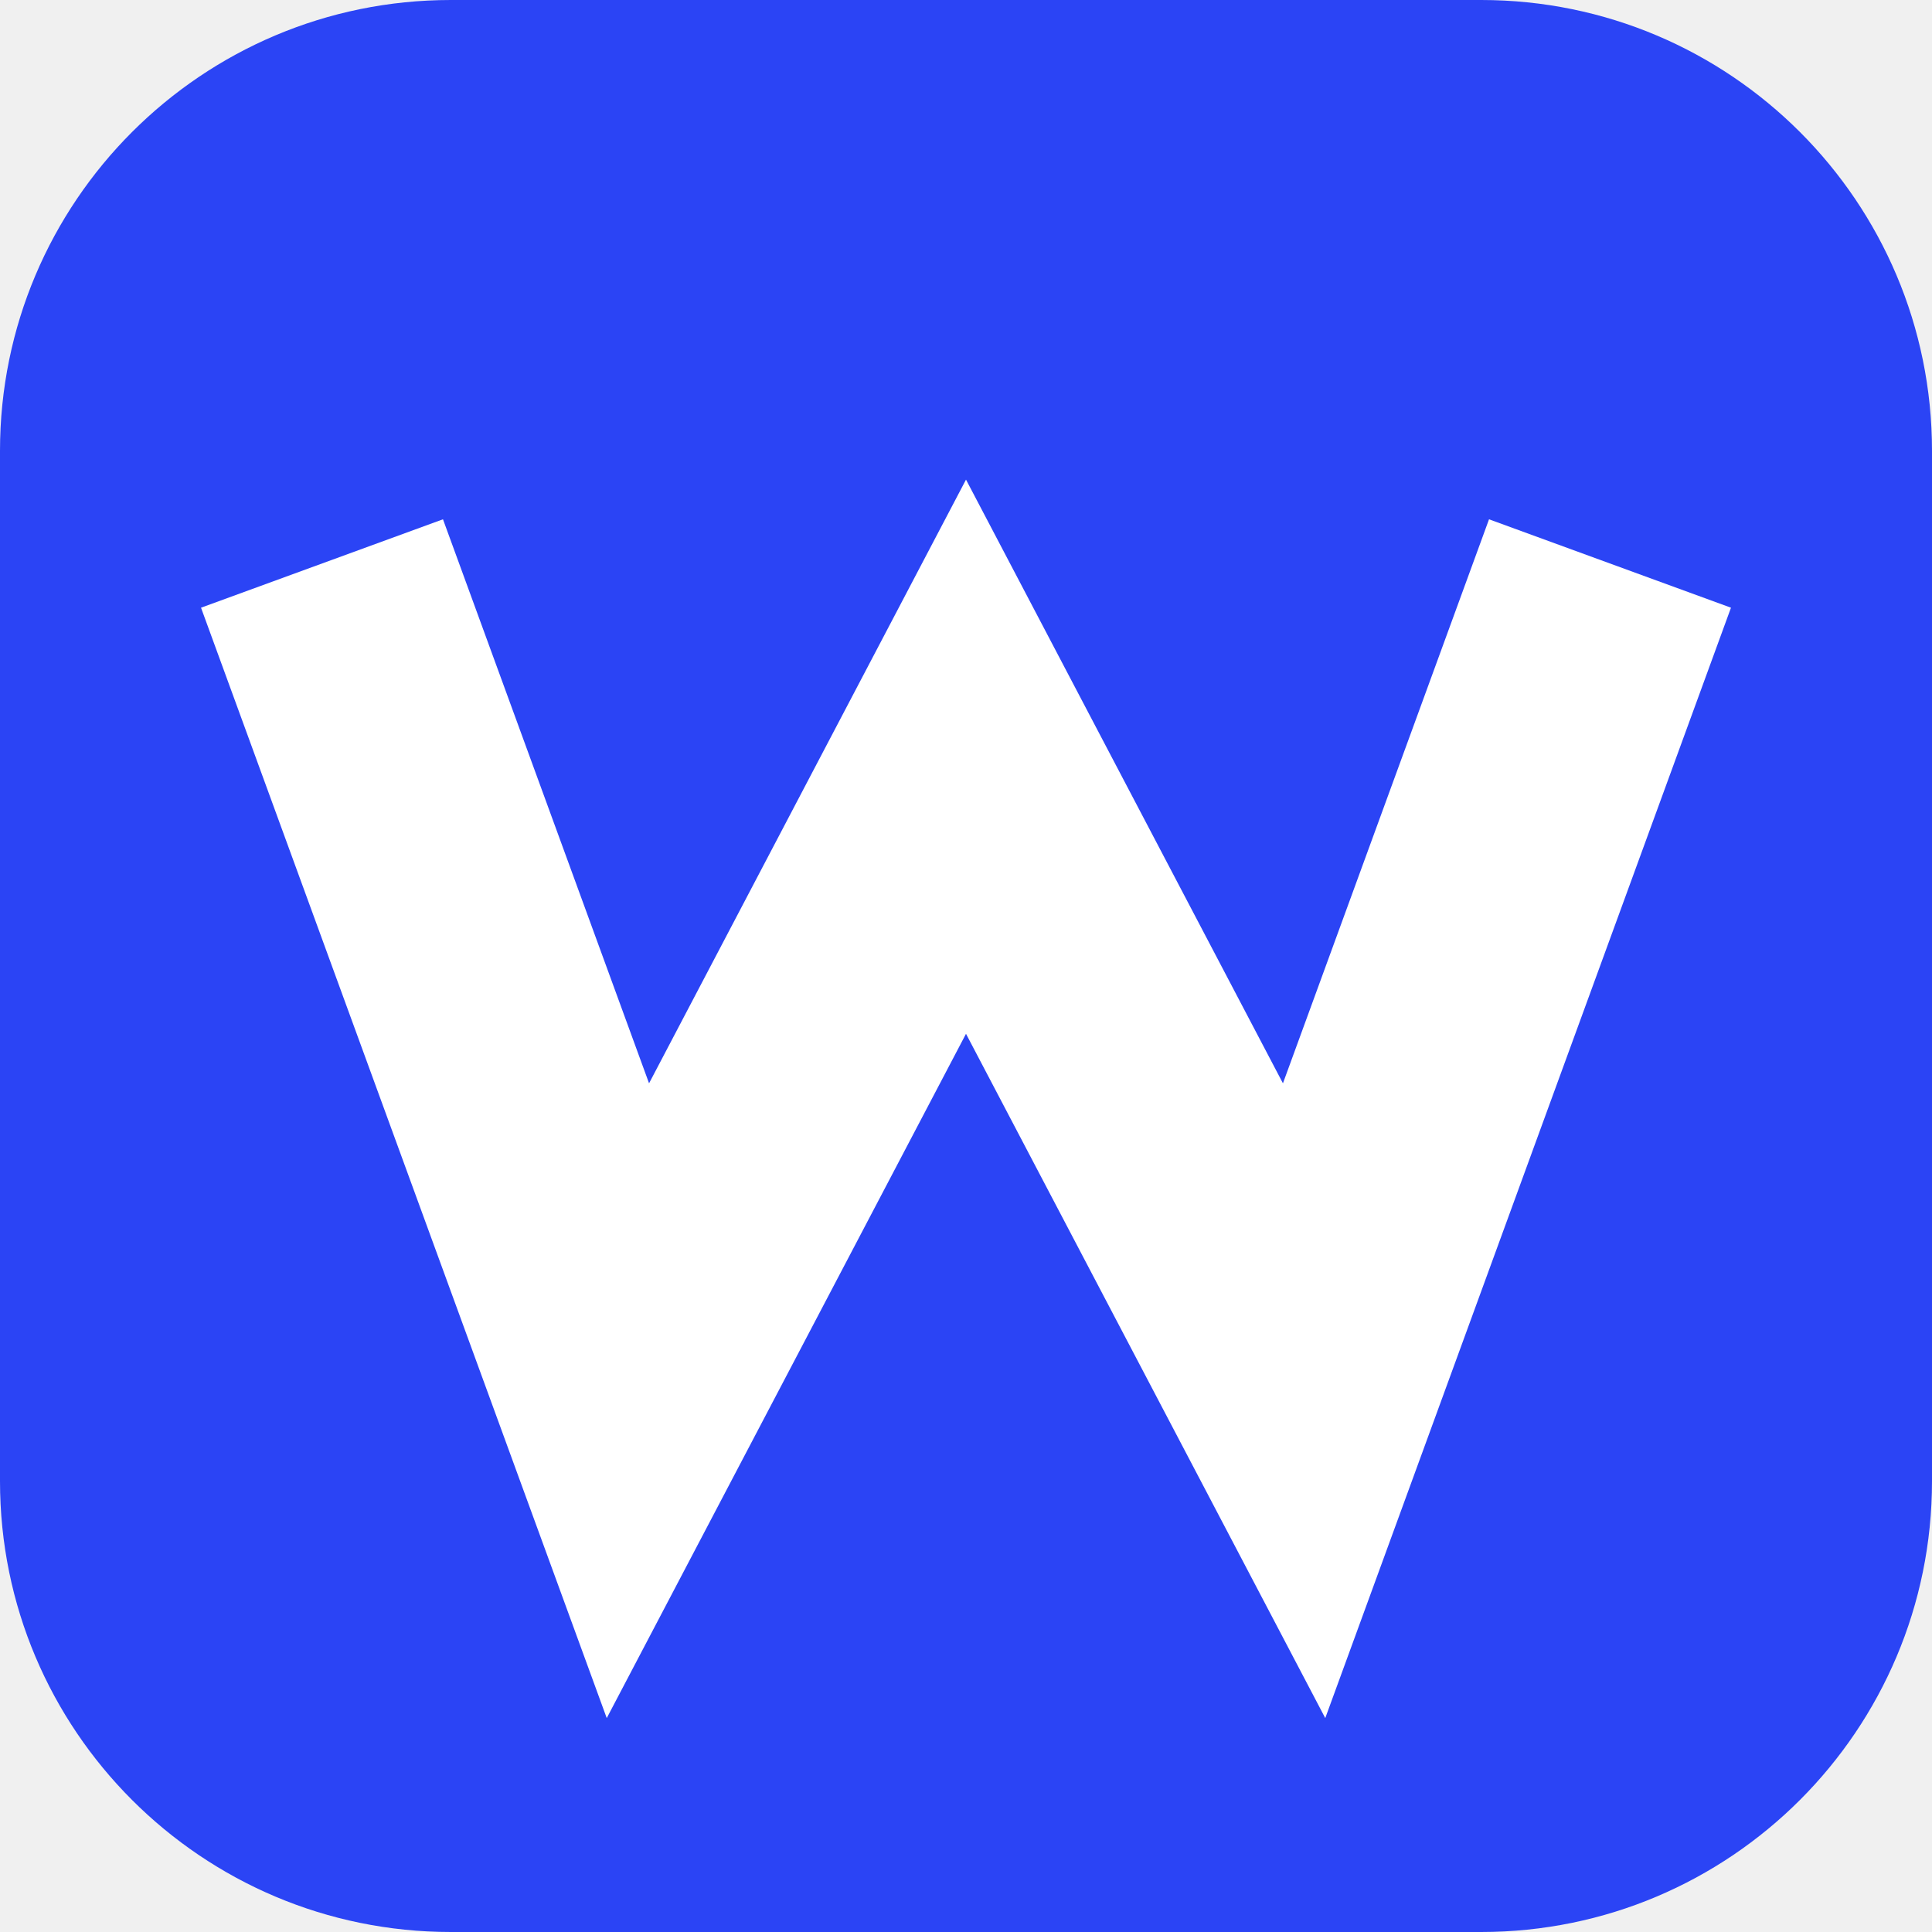
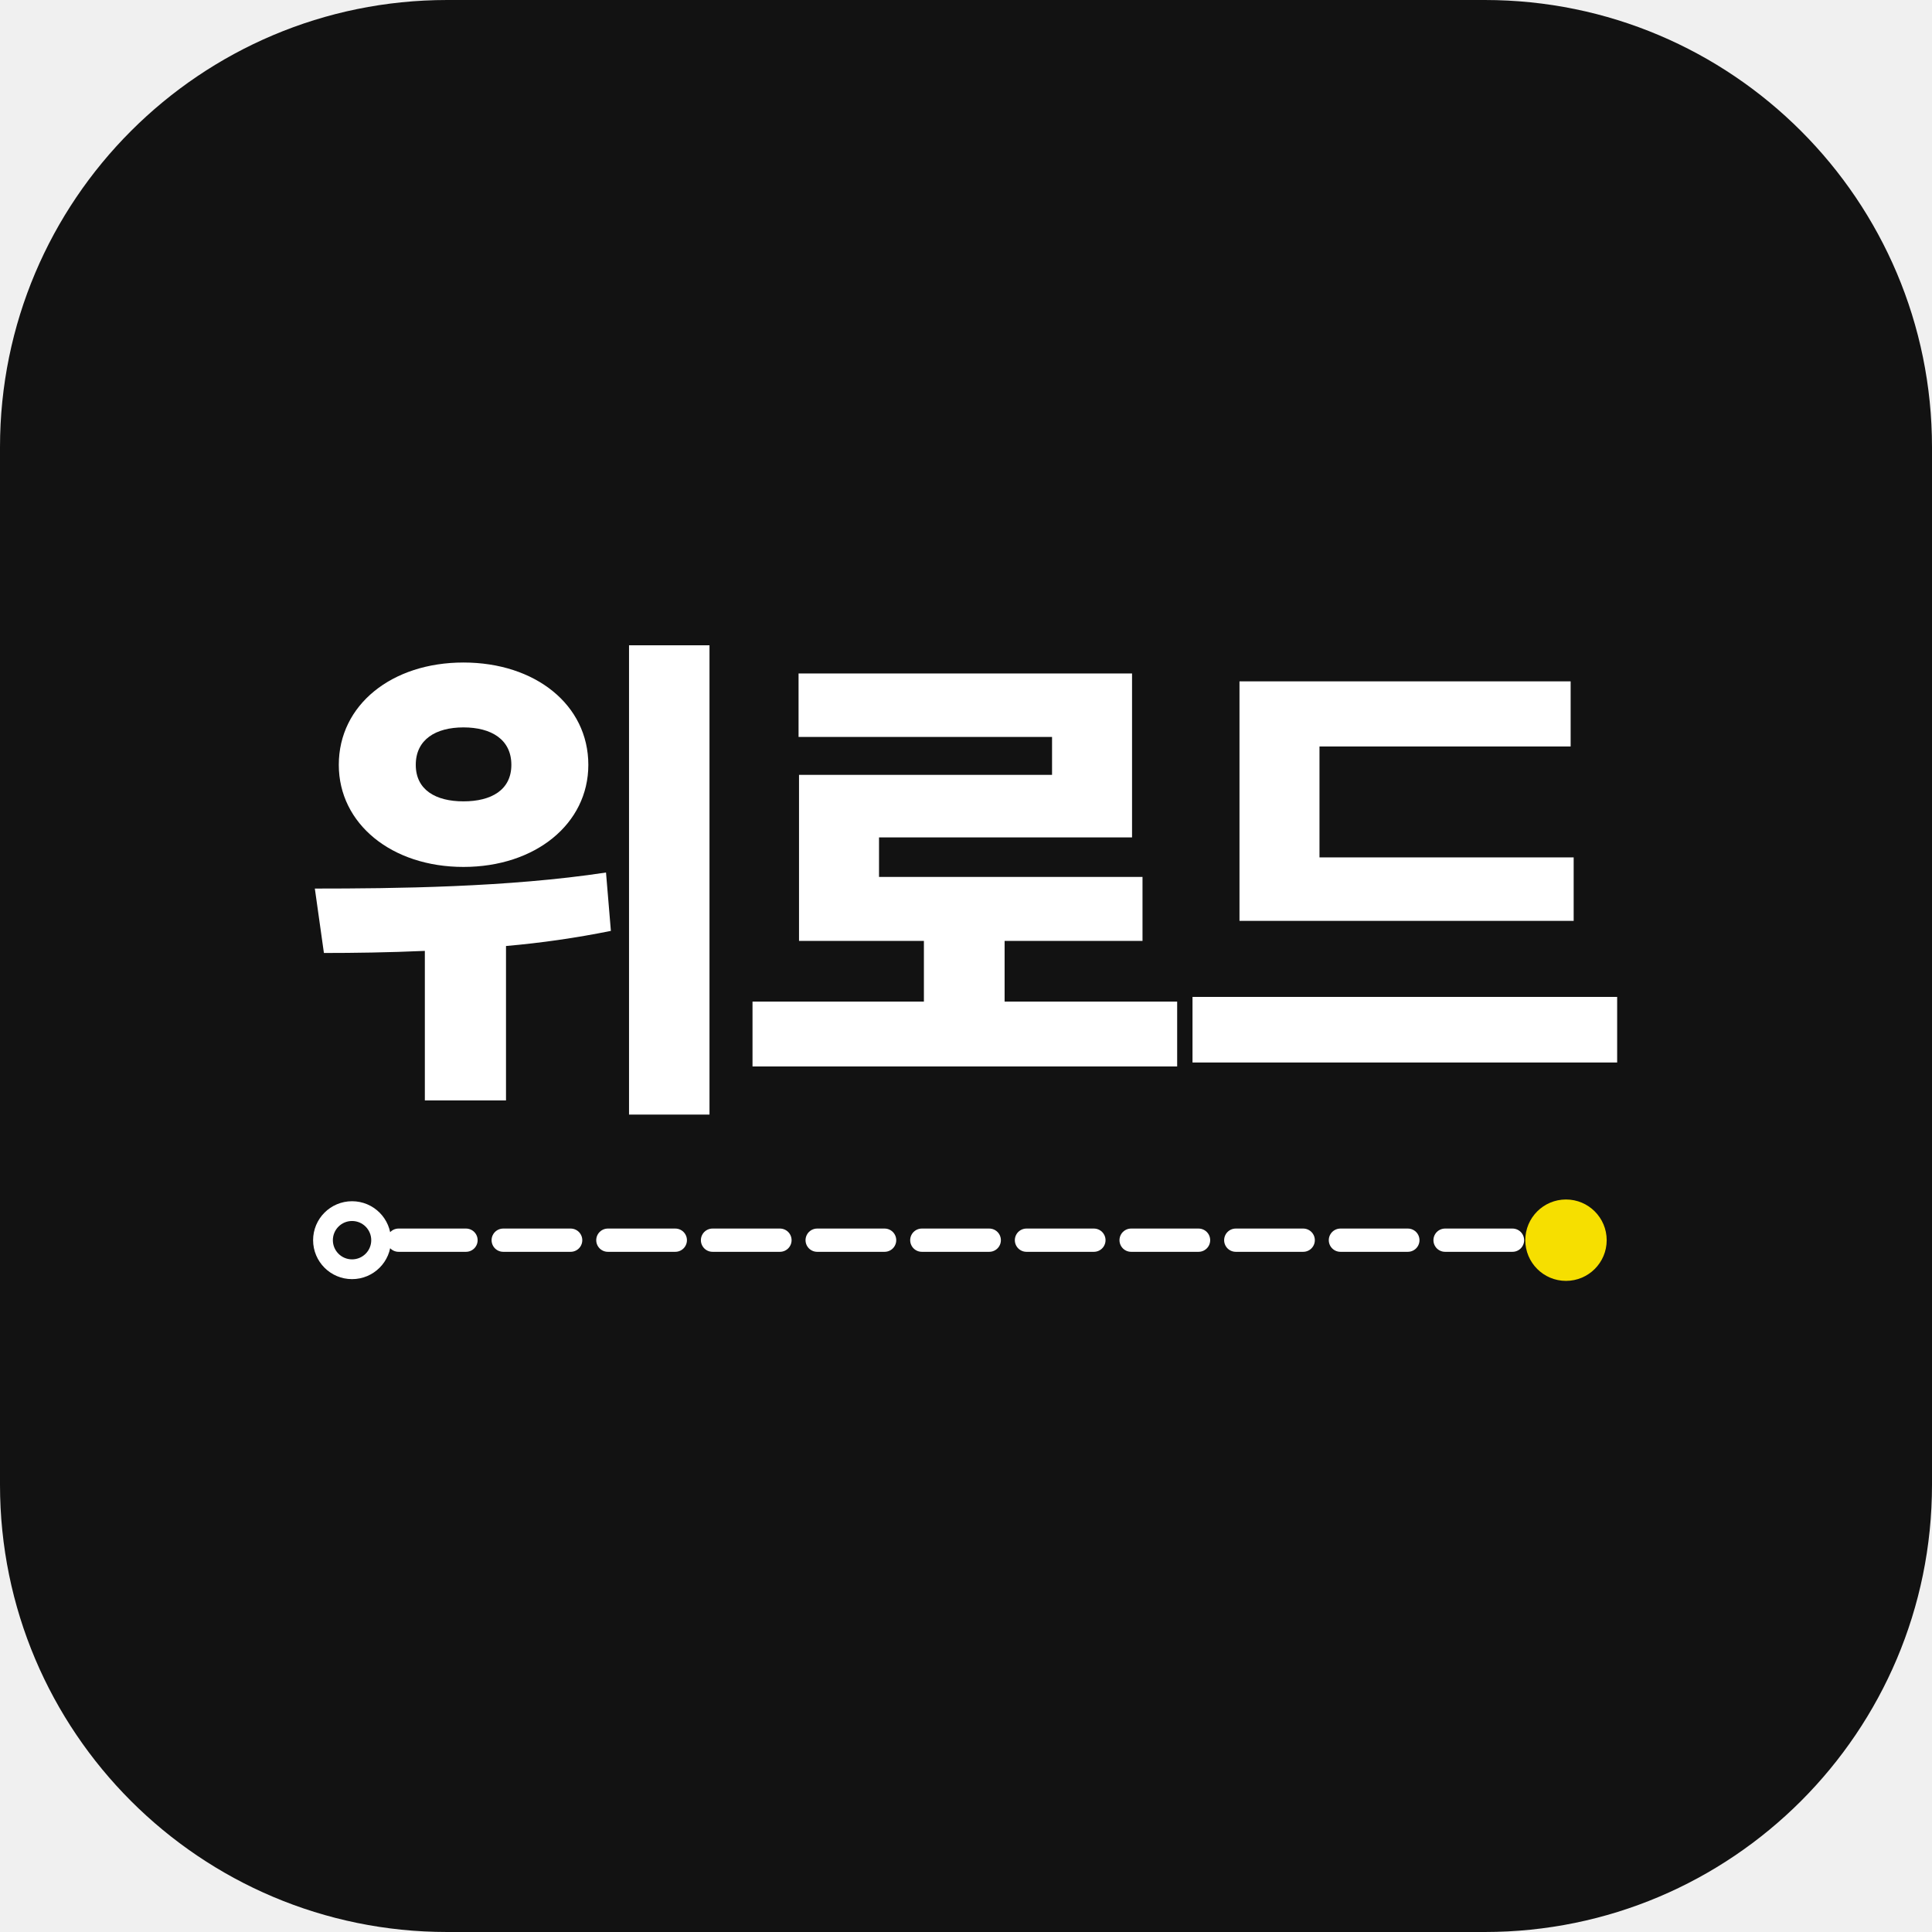
- <svg xmlns="http://www.w3.org/2000/svg" viewBox="0 0 120 120">
-   <rect width="120" height="120" rx="28" fill="#2B44F5" />
-   <polyline points="20,35 39,87 60,47 81,87 100,35" fill="none" stroke="#fff" stroke-width="16" stroke-linejoin="miter" stroke-miterlimit="6" />
+ <svg xmlns="http://www.w3.org/2000/svg" viewBox="0 0 108 108">
+   <rect width="108" height="108" rx="25" fill="#121212" />
+   <g transform="translate(54 54) scale(1.3) translate(-54 -54)">
+     <path fill="#FFFFFF" d="M32.39 40.95C29.31 40.95 27.03 42.77 27.03 45.35C27.03 47.89 29.31 49.74 32.39 49.74C35.48 49.74 37.76 47.89 37.76 45.35C37.76 42.77 35.48 40.95 32.39 40.95ZM32.39 43.74C33.59 43.74 34.45 44.26 34.45 45.35C34.45 46.43 33.59 46.92 32.39 46.92C31.2 46.92 30.34 46.43 30.34 45.35C30.34 44.26 31.2 43.74 32.39 43.74ZM39.51 40.21V60.39H42.97V40.21ZM26.39 53.44C27.68 53.44 29.16 53.42 30.73 53.35V59.78H34.22V53.14C35.72 53.01 37.25 52.79 38.73 52.49L38.52 49.98C34.32 50.62 29.4 50.67 26 50.67ZM46.82 50.17V52.92H52.19V55.53H44.82V58.32H63.08V55.53H55.66V52.92H61.59V50.17H50.26V48.47H61.14V41.42H46.8V44.15H57.7V45.78H46.82ZM63.74 55.33V58.15H82V55.33ZM65.76 41.76V52.06H80.13V49.33H69.2V44.56H80V41.76Z" />
+     <path d="M29.60,65.79 L32.50,65.79 M34.10,65.79 L37.00,65.79 M38.60,65.79 L41.50,65.79 M43.10,65.79 L46.00,65.79 M47.60,65.79 L50.50,65.79 M52.10,65.79 L55.00,65.79 M56.60,65.79 L59.50,65.79 M61.10,65.79 L64.00,65.79 M65.60,65.79 L68.50,65.79 M70.10,65.79 L73.00,65.79 M74.60,65.79 L77.50,65.79" stroke="#FFFFFF" stroke-width="1.0" stroke-linecap="round" fill="none" />
+     <path d="M26.35,65.79 a1.25,1.25 0 1,0 2.50,0 a1.25,1.25 0 1,0 -2.50,0" fill="#121212" stroke="#FFFFFF" stroke-width="0.85" />
+     <path d="M78.05,65.79 a1.75,1.75 0 1,0 3.50,0 a1.75,1.75 0 1,0 -3.50,0" fill="#F6DF00" />
+   </g>
</svg>
